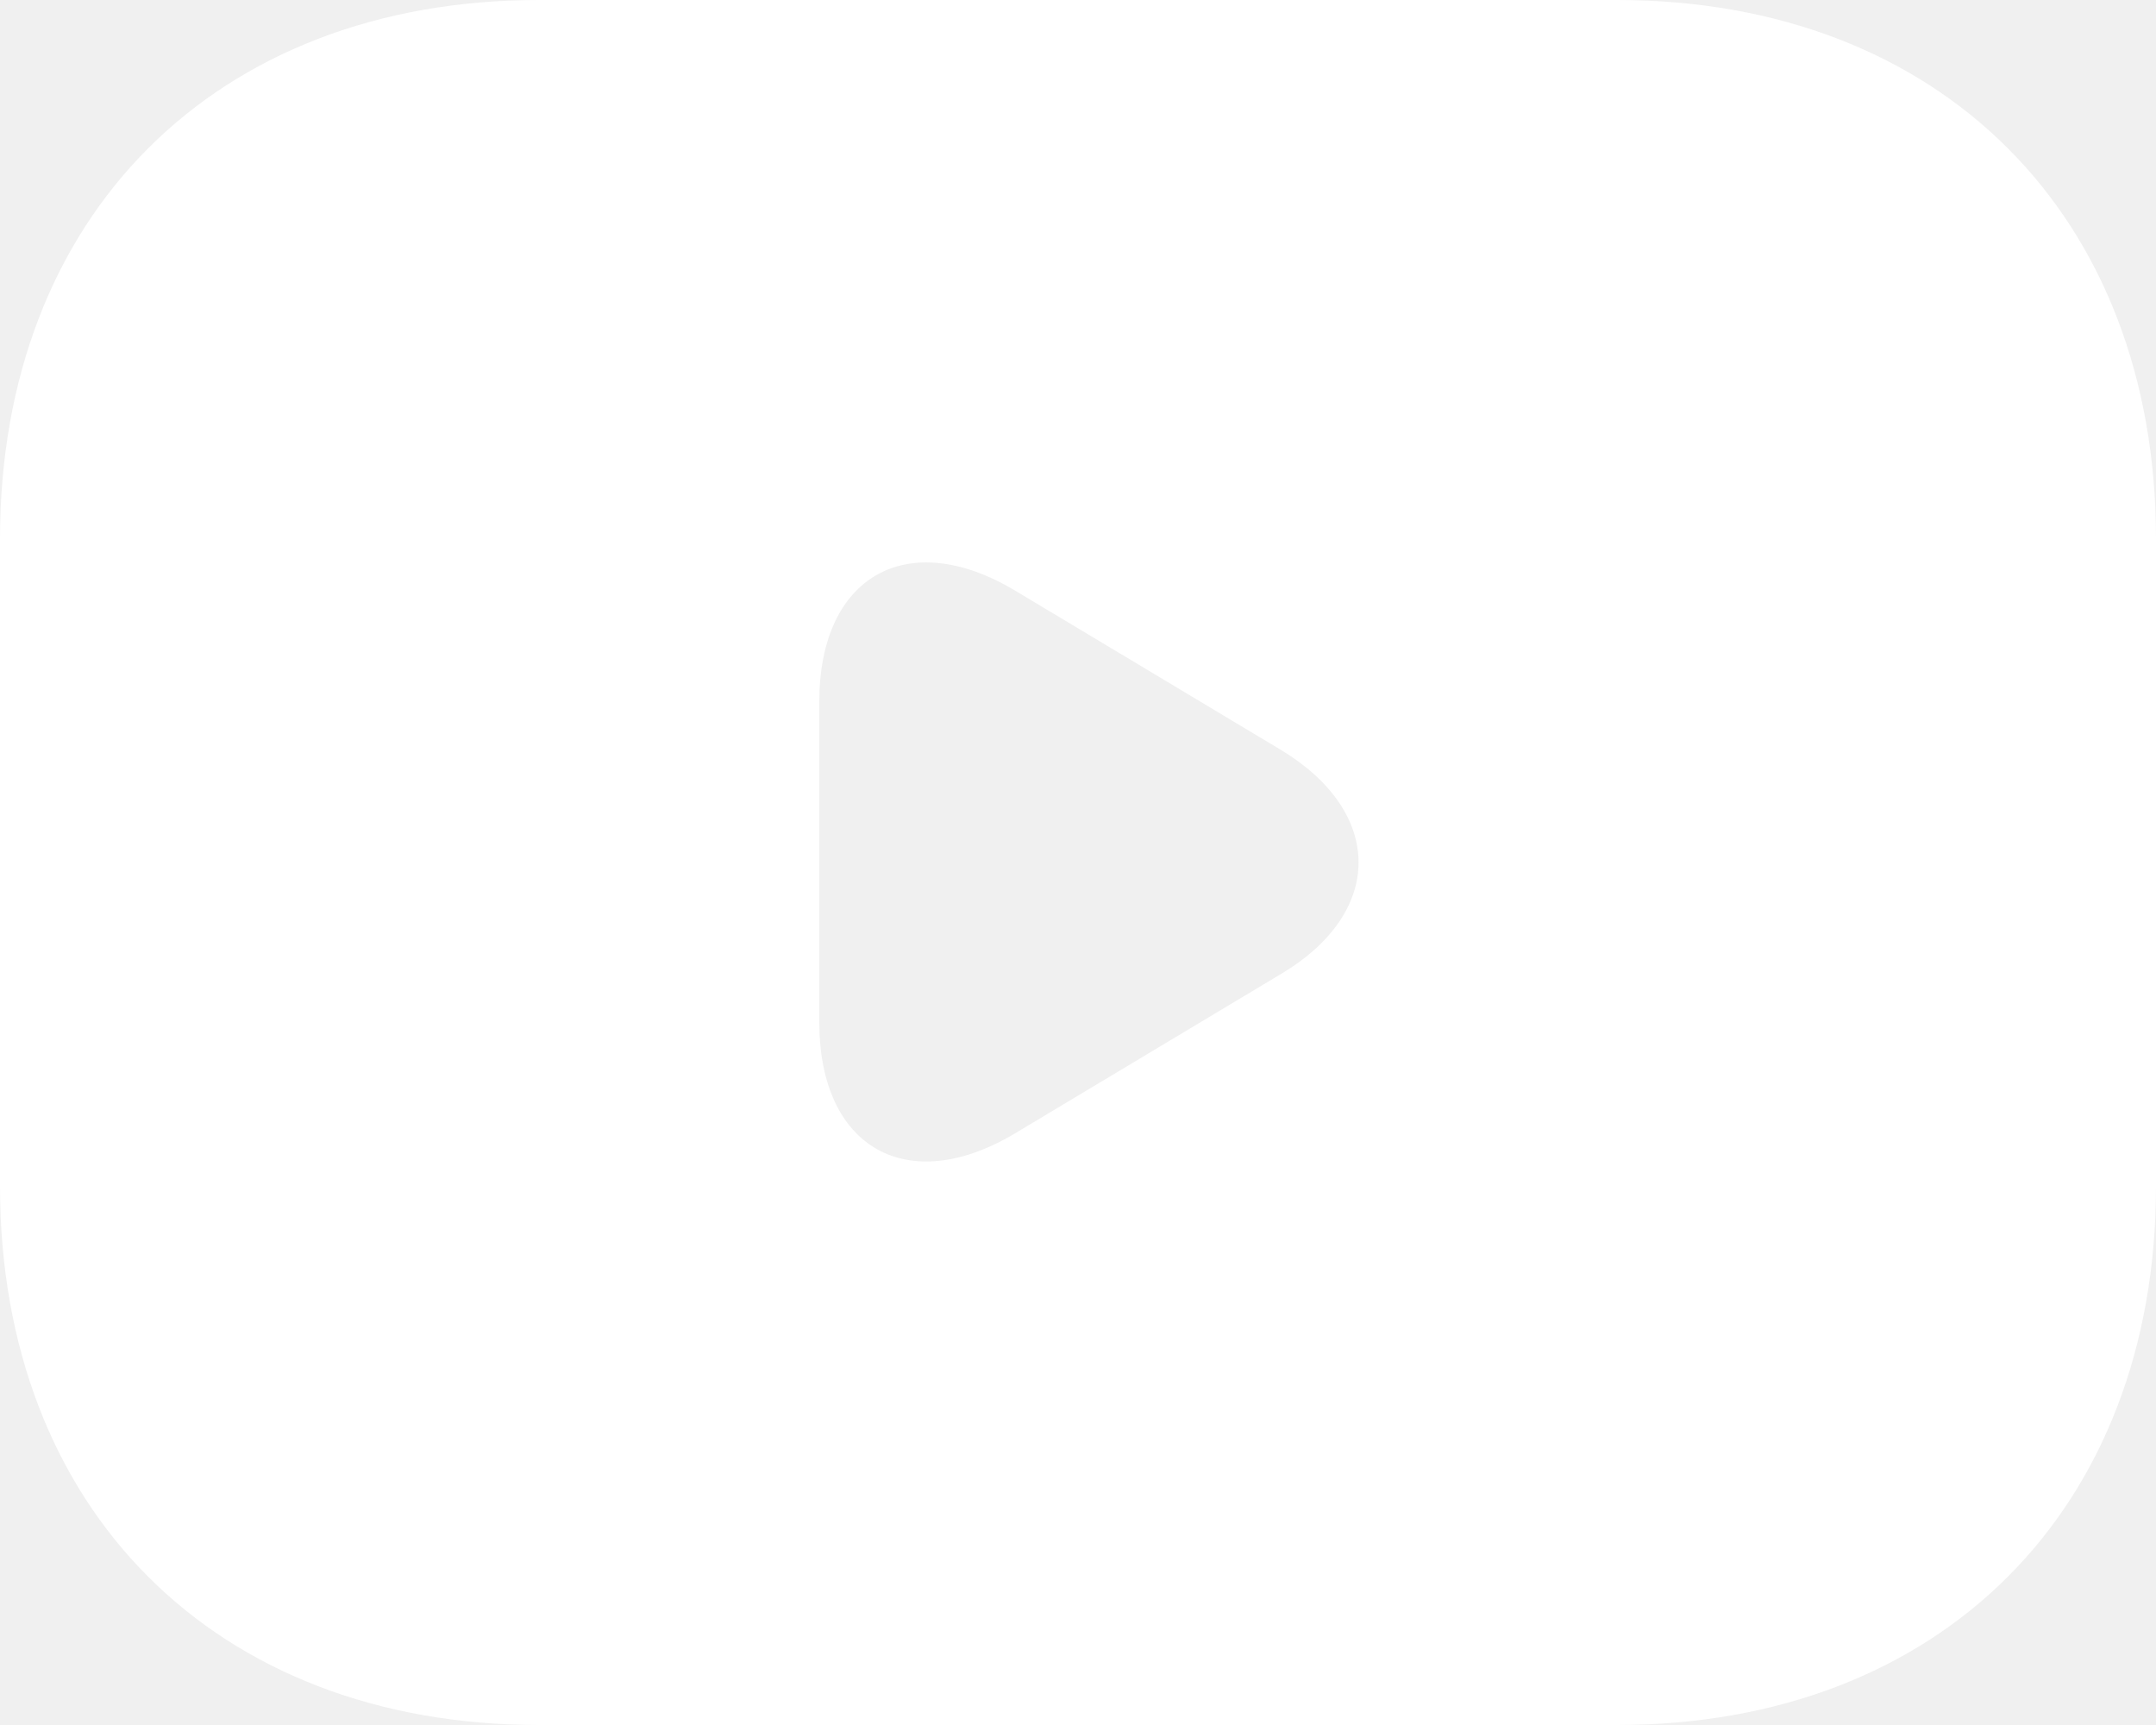
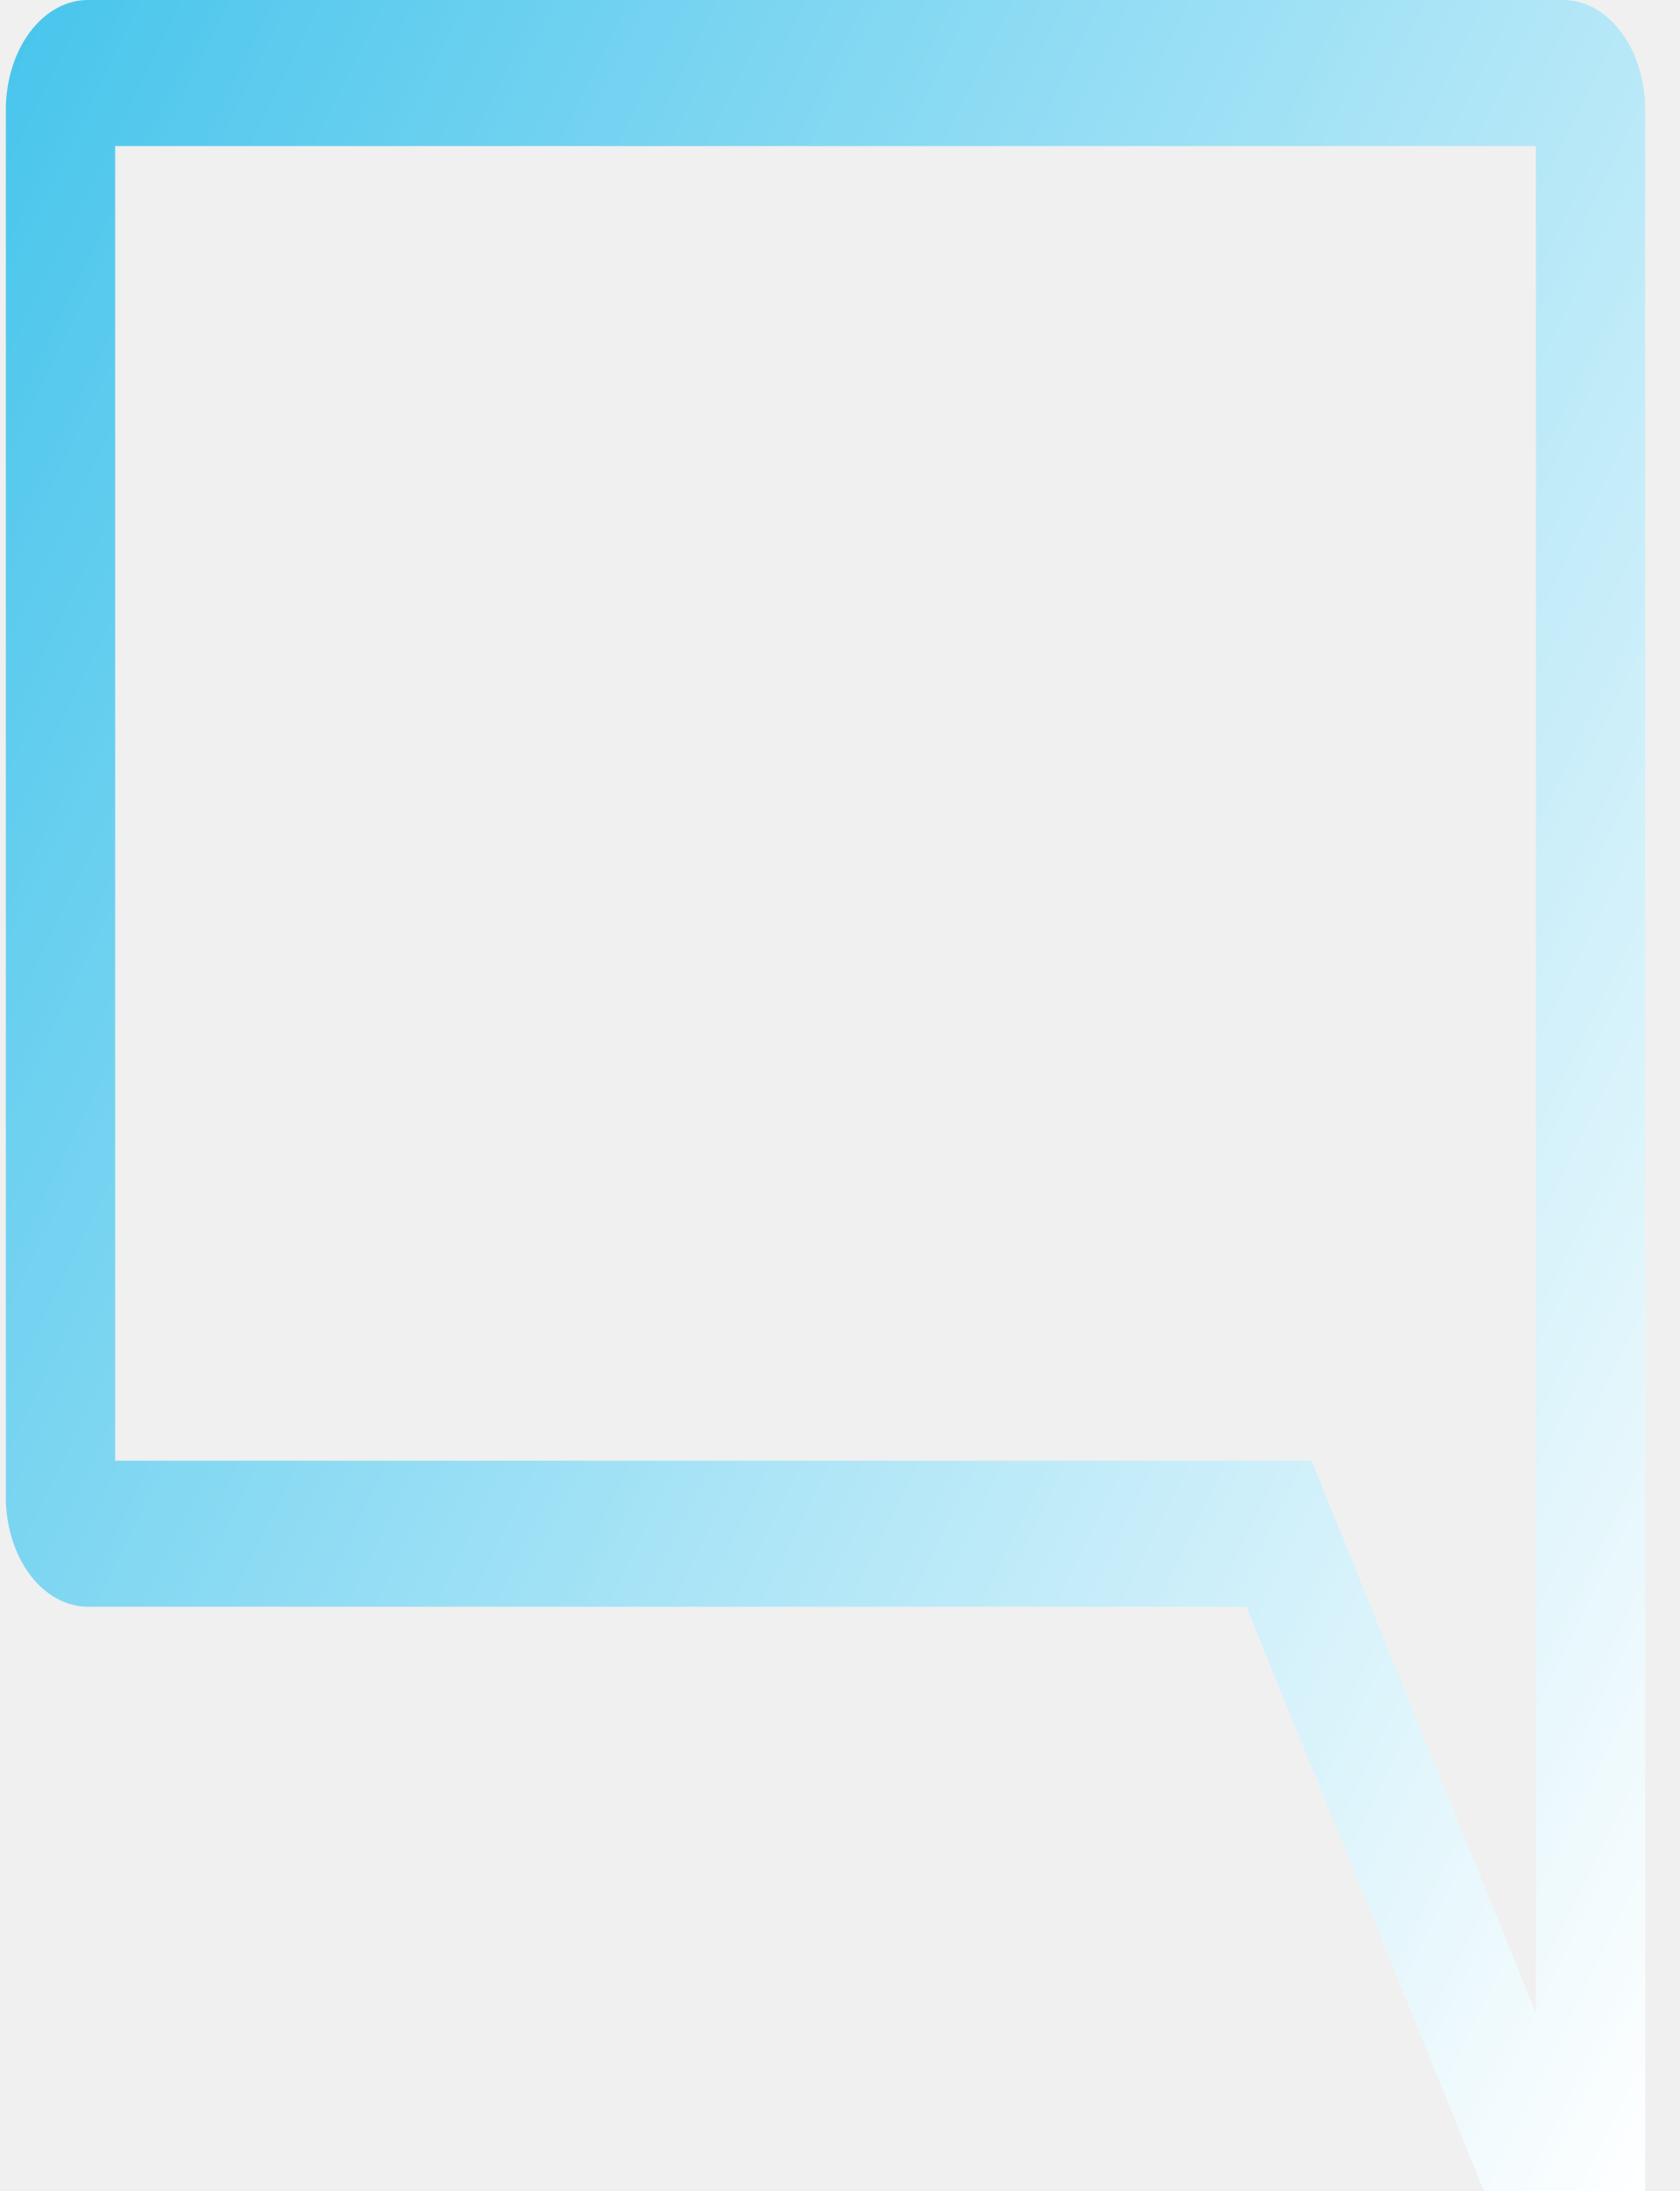
- <svg xmlns="http://www.w3.org/2000/svg" width="20" height="16" viewBox="0 0 20 16" fill="none">
-   <path d="M15 0H5C2 0 0 2 0 5V11C0 14 2 16 5 16H15C18 16 20 14 20 11V5C20 2 18 0 15 0ZM11.89 9.03L9.42 10.51C8.42 11.11 7.6 10.65 7.6 9.48V6.51C7.6 5.34 8.42 4.88 9.42 5.48L11.89 6.96C12.84 7.54 12.84 8.46 11.89 9.03V9.03Z" fill="white" />
+ <svg xmlns="http://www.w3.org/2000/svg" width="23" height="30" viewBox="0 0 23 30" fill="none">
+   <path d="M22.527 30H20.319L17.067 22H1.203C0.905 22 0.62 21.841 0.409 21.56C0.199 21.279 0.081 20.898 0.08 20.5V1.5C0.081 1.102 0.199 0.721 0.409 0.44C0.62 0.159 0.905 0 1.203 0H21.405C21.702 0 21.988 0.159 22.198 0.44C22.409 0.721 22.527 1.102 22.527 1.5V30ZM1.577 20H17.958L21.031 27.562V2H1.577V20Z" fill="url(#paint0_linear_39_159)" />
+   <defs>
+     <linearGradient id="paint0_linear_39_159" x1="3.888" y1="-34.8" x2="44.519" y2="-14.951" gradientUnits="userSpaceOnUse">
+       <stop stop-color="#06B0E5" />
+       <stop offset="1" stop-color="white" />
+     </linearGradient>
+   </defs>
</svg>
